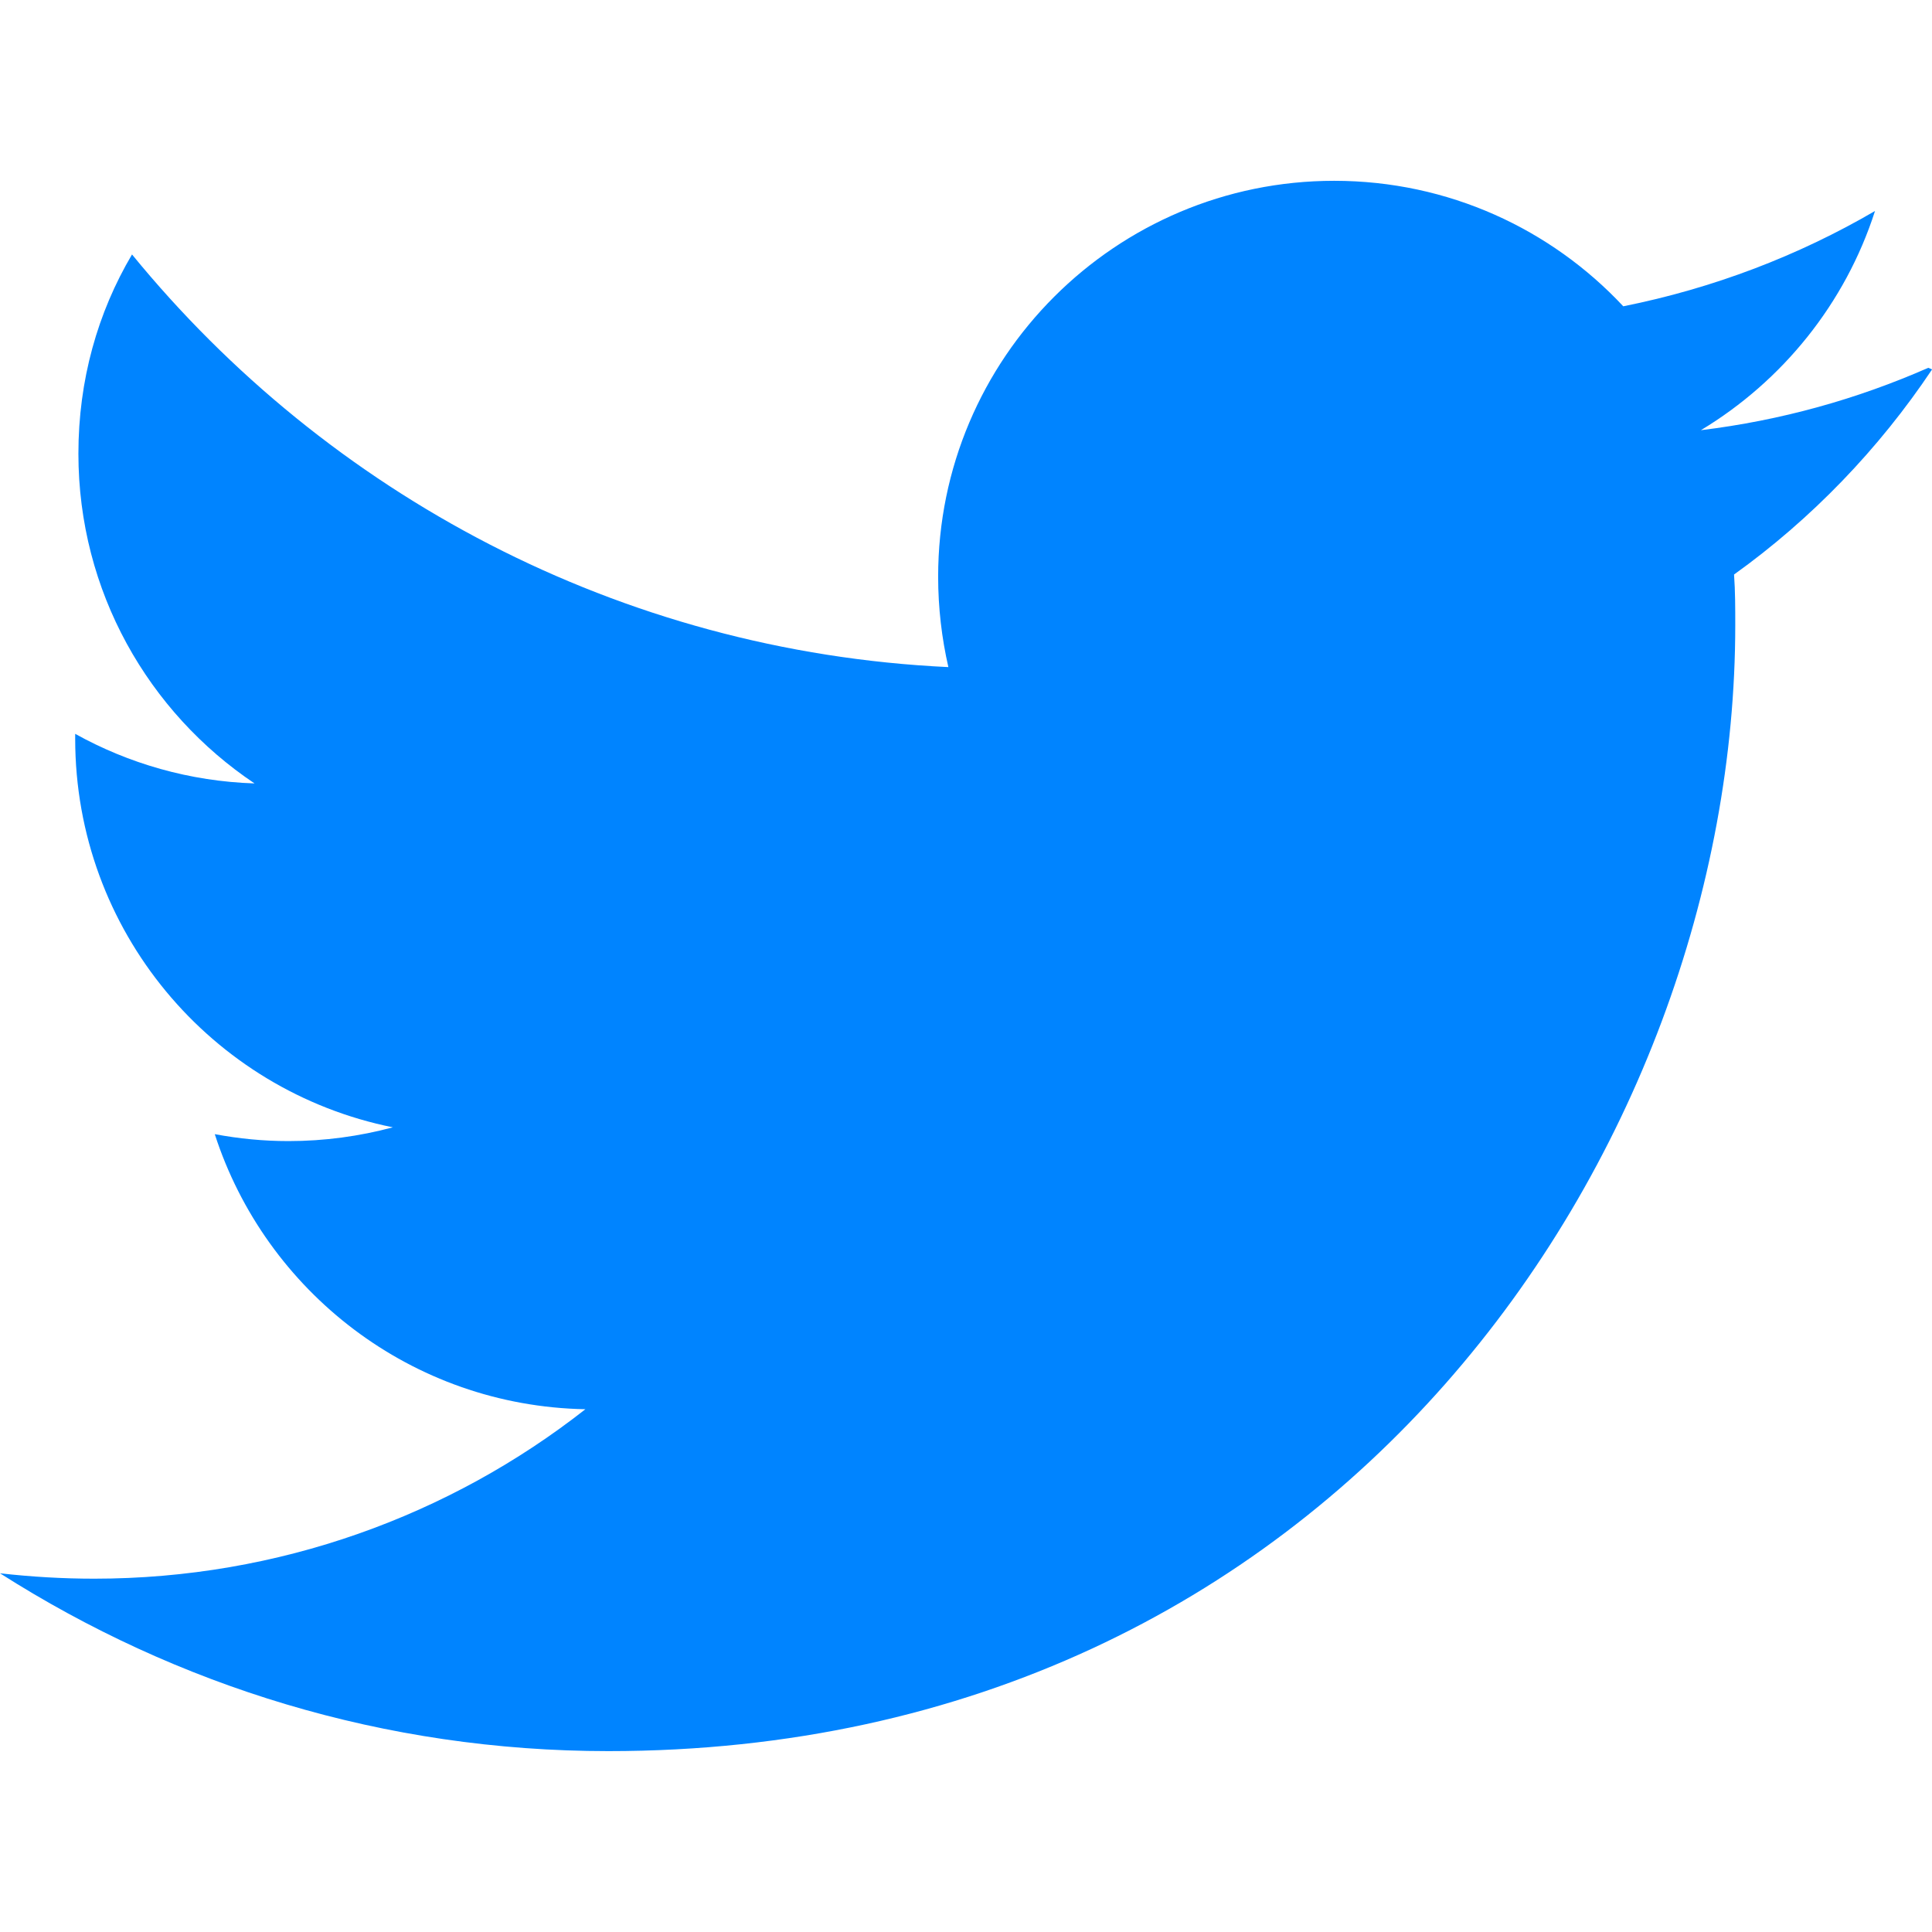
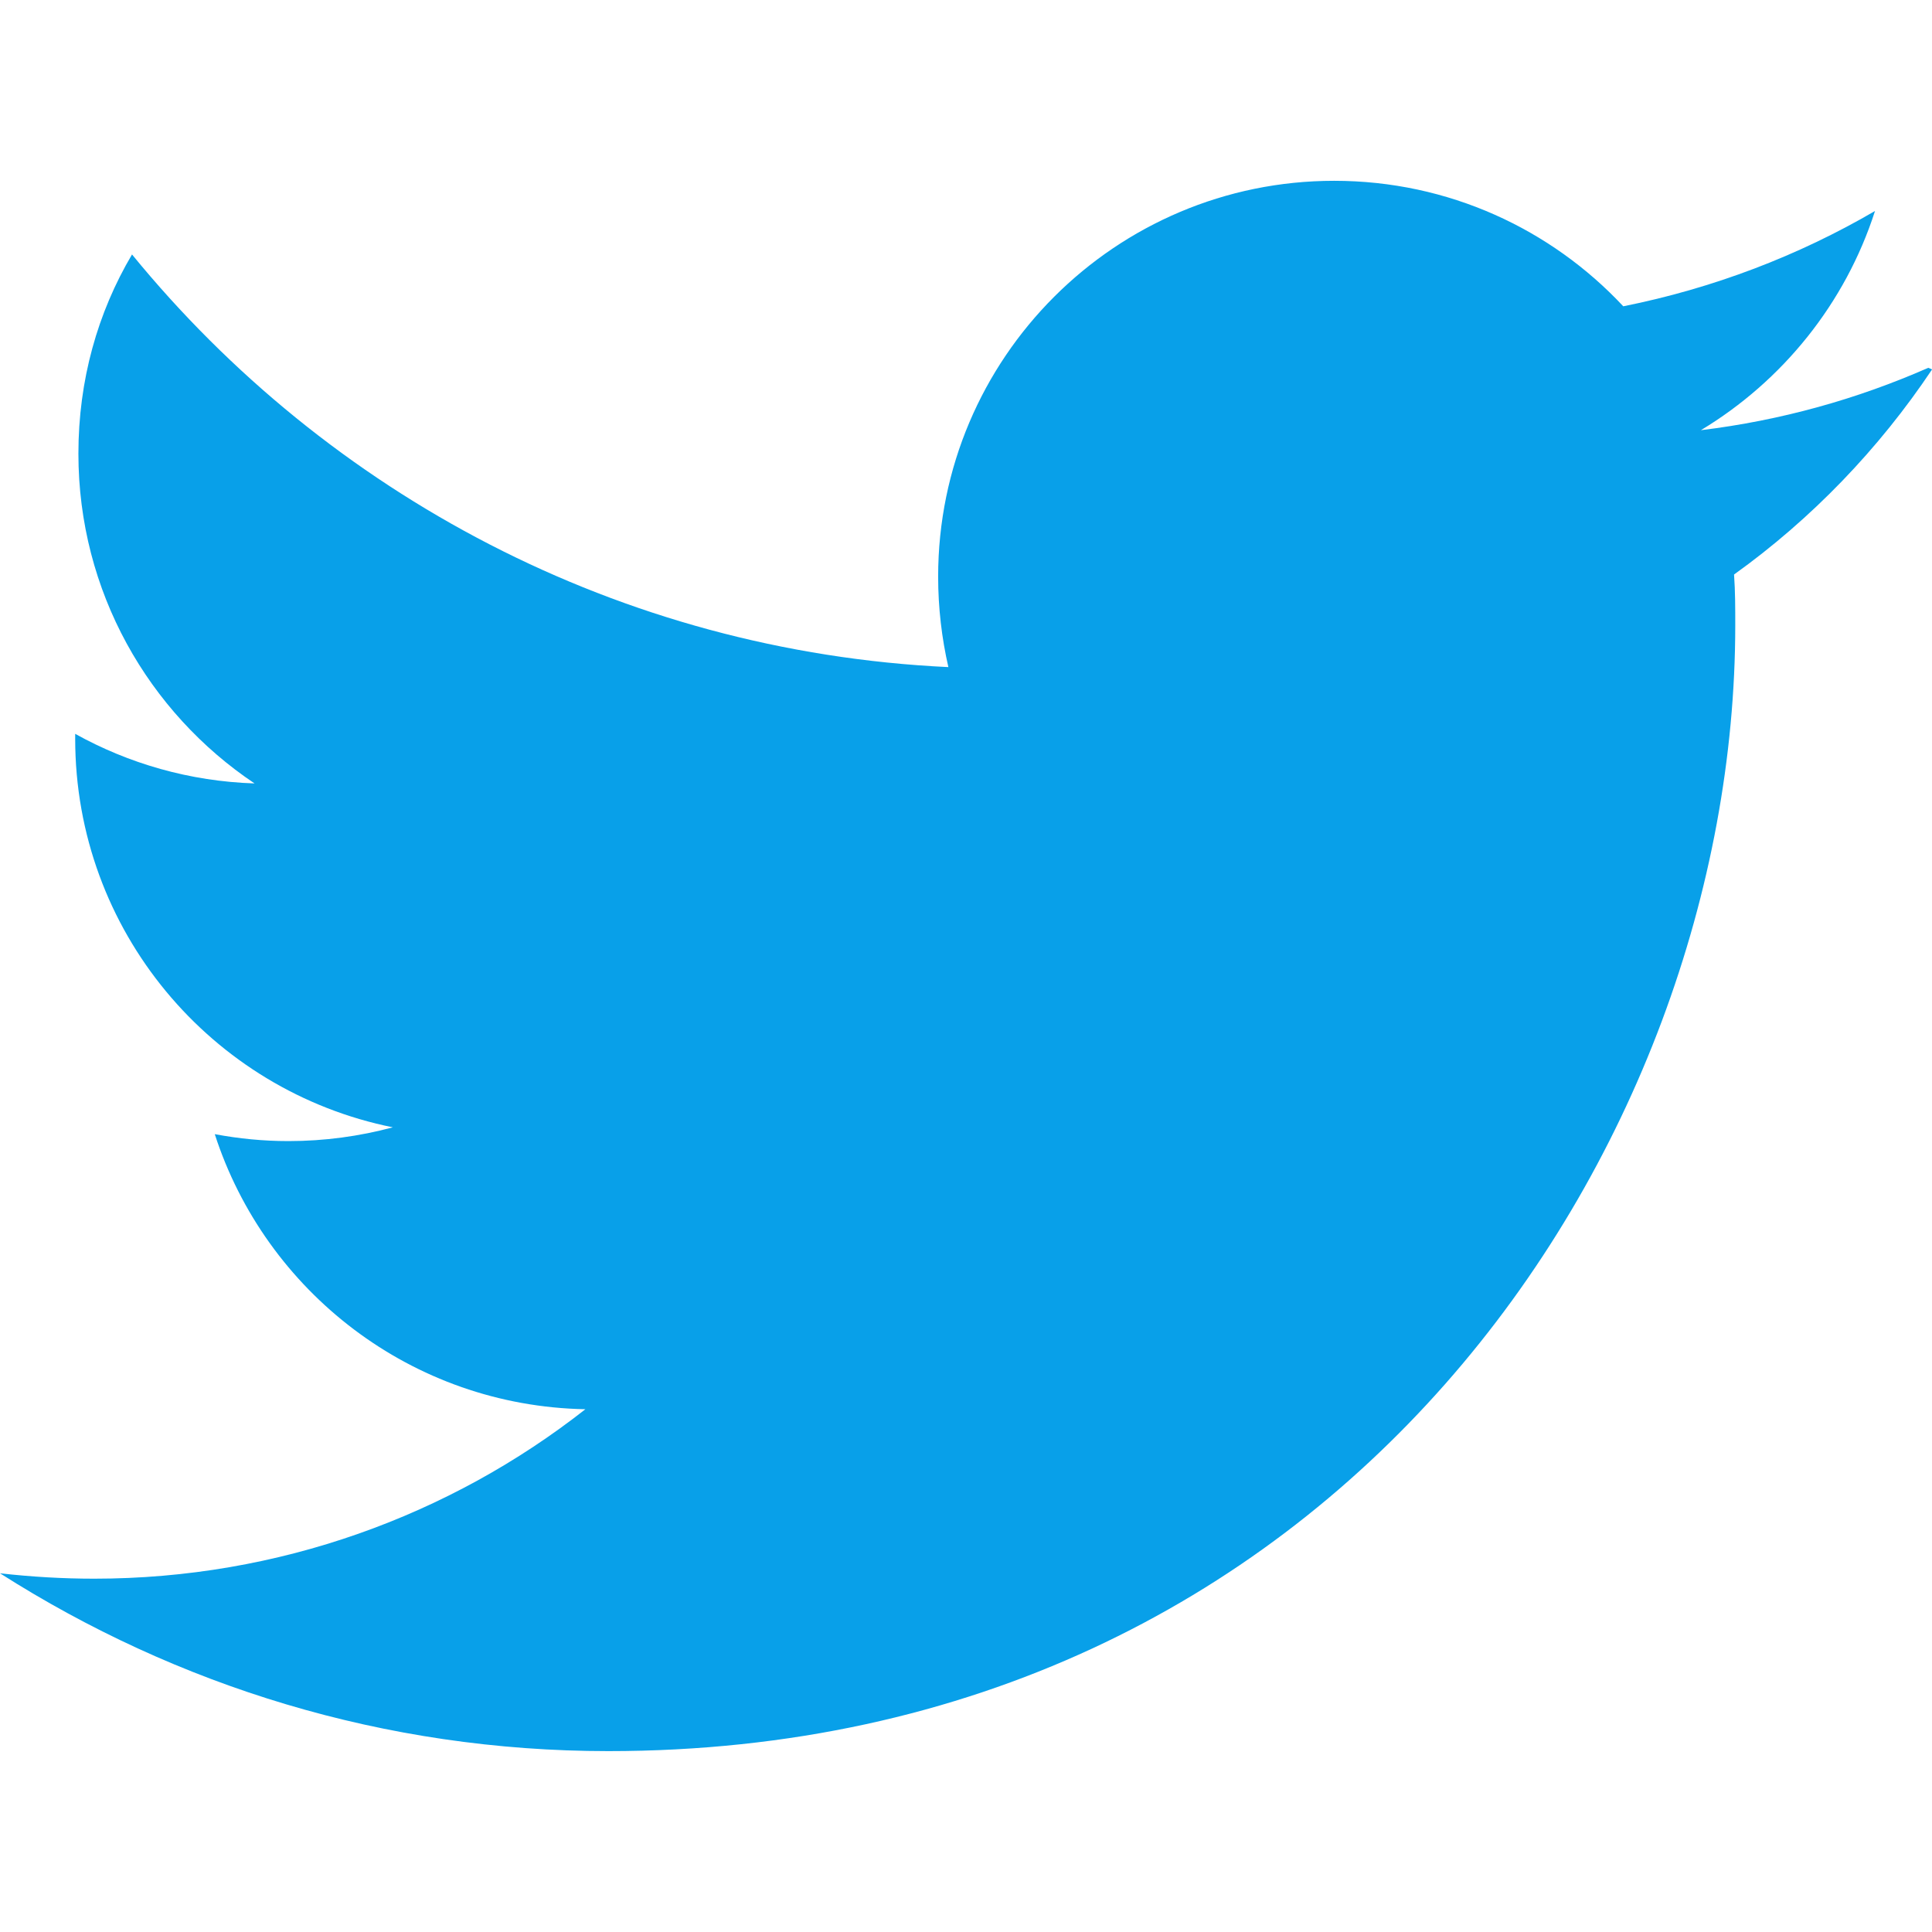
<svg xmlns="http://www.w3.org/2000/svg" role="img" viewBox="0 0 24 24">
-   <path d="M23.954 4.569c-.885.389-1.83.654-2.825.775 1.014-.611 1.794-1.574 2.163-2.723-.951.555-2.005.959-3.127 1.184-.896-.959-2.173-1.559-3.591-1.559-2.717 0-4.92 2.203-4.92 4.917 0 .39.045.765.127 1.124C7.691 8.094 4.066 6.13 1.64 3.161c-.427.722-.666 1.561-.666 2.475 0 1.71.87 3.213 2.188 4.096-.807-.026-1.566-.248-2.228-.616v.061c0 2.385 1.693 4.374 3.946 4.827-.413.111-.849.171-1.296.171-.314 0-.615-.03-.916-.086.631 1.953 2.445 3.377 4.604 3.417-1.68 1.319-3.809 2.105-6.102 2.105-.39 0-.779-.023-1.17-.067 2.189 1.394 4.768 2.209 7.557 2.209 9.054 0 13.999-7.496 13.999-13.986 0-.209 0-.42-.015-.63.961-.689 1.8-1.56 2.46-2.548l-.047-.02z" fill="#0084FF" />
+   <path d="M23.954 4.569c-.885.389-1.83.654-2.825.775 1.014-.611 1.794-1.574 2.163-2.723-.951.555-2.005.959-3.127 1.184-.896-.959-2.173-1.559-3.591-1.559-2.717 0-4.92 2.203-4.92 4.917 0 .39.045.765.127 1.124C7.691 8.094 4.066 6.13 1.64 3.161c-.427.722-.666 1.561-.666 2.475 0 1.71.87 3.213 2.188 4.096-.807-.026-1.566-.248-2.228-.616v.061c0 2.385 1.693 4.374 3.946 4.827-.413.111-.849.171-1.296.171-.314 0-.615-.03-.916-.086.631 1.953 2.445 3.377 4.604 3.417-1.68 1.319-3.809 2.105-6.102 2.105-.39 0-.779-.023-1.17-.067 2.189 1.394 4.768 2.209 7.557 2.209 9.054 0 13.999-7.496 13.999-13.986 0-.209 0-.42-.015-.63.961-.689 1.8-1.56 2.46-2.548l-.047-.02z" fill="#08A0E9" />
</svg>
